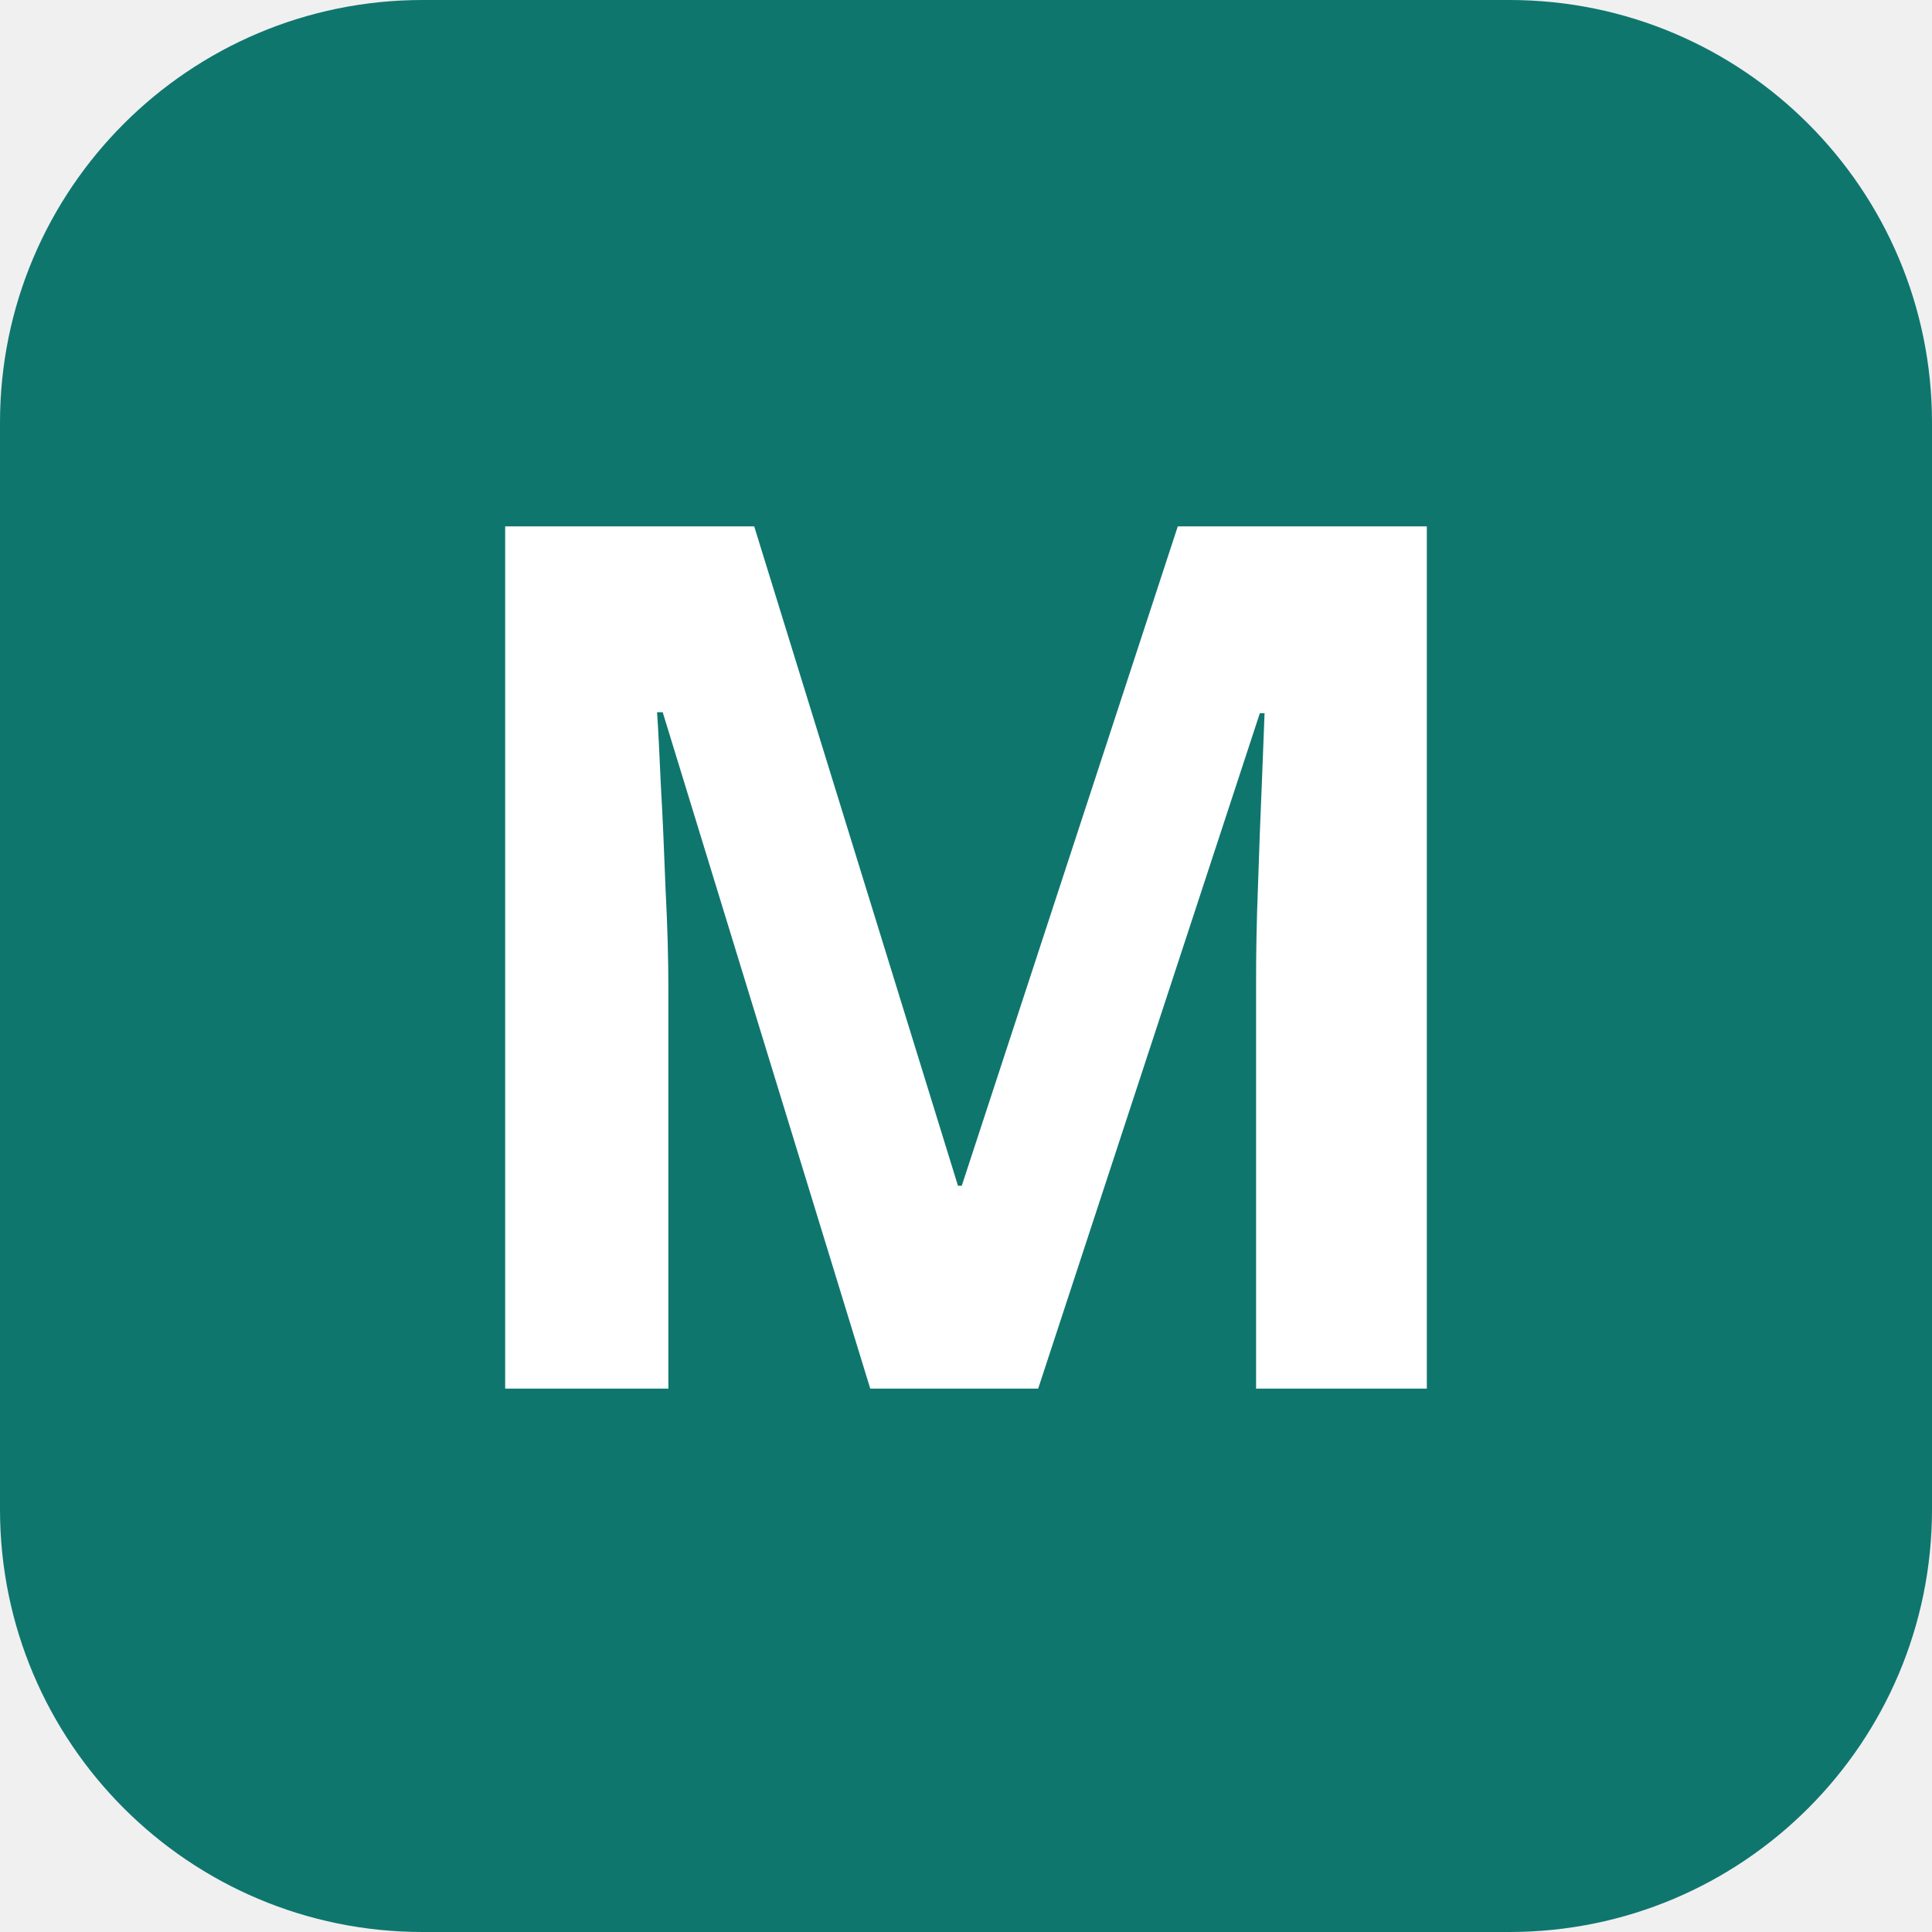
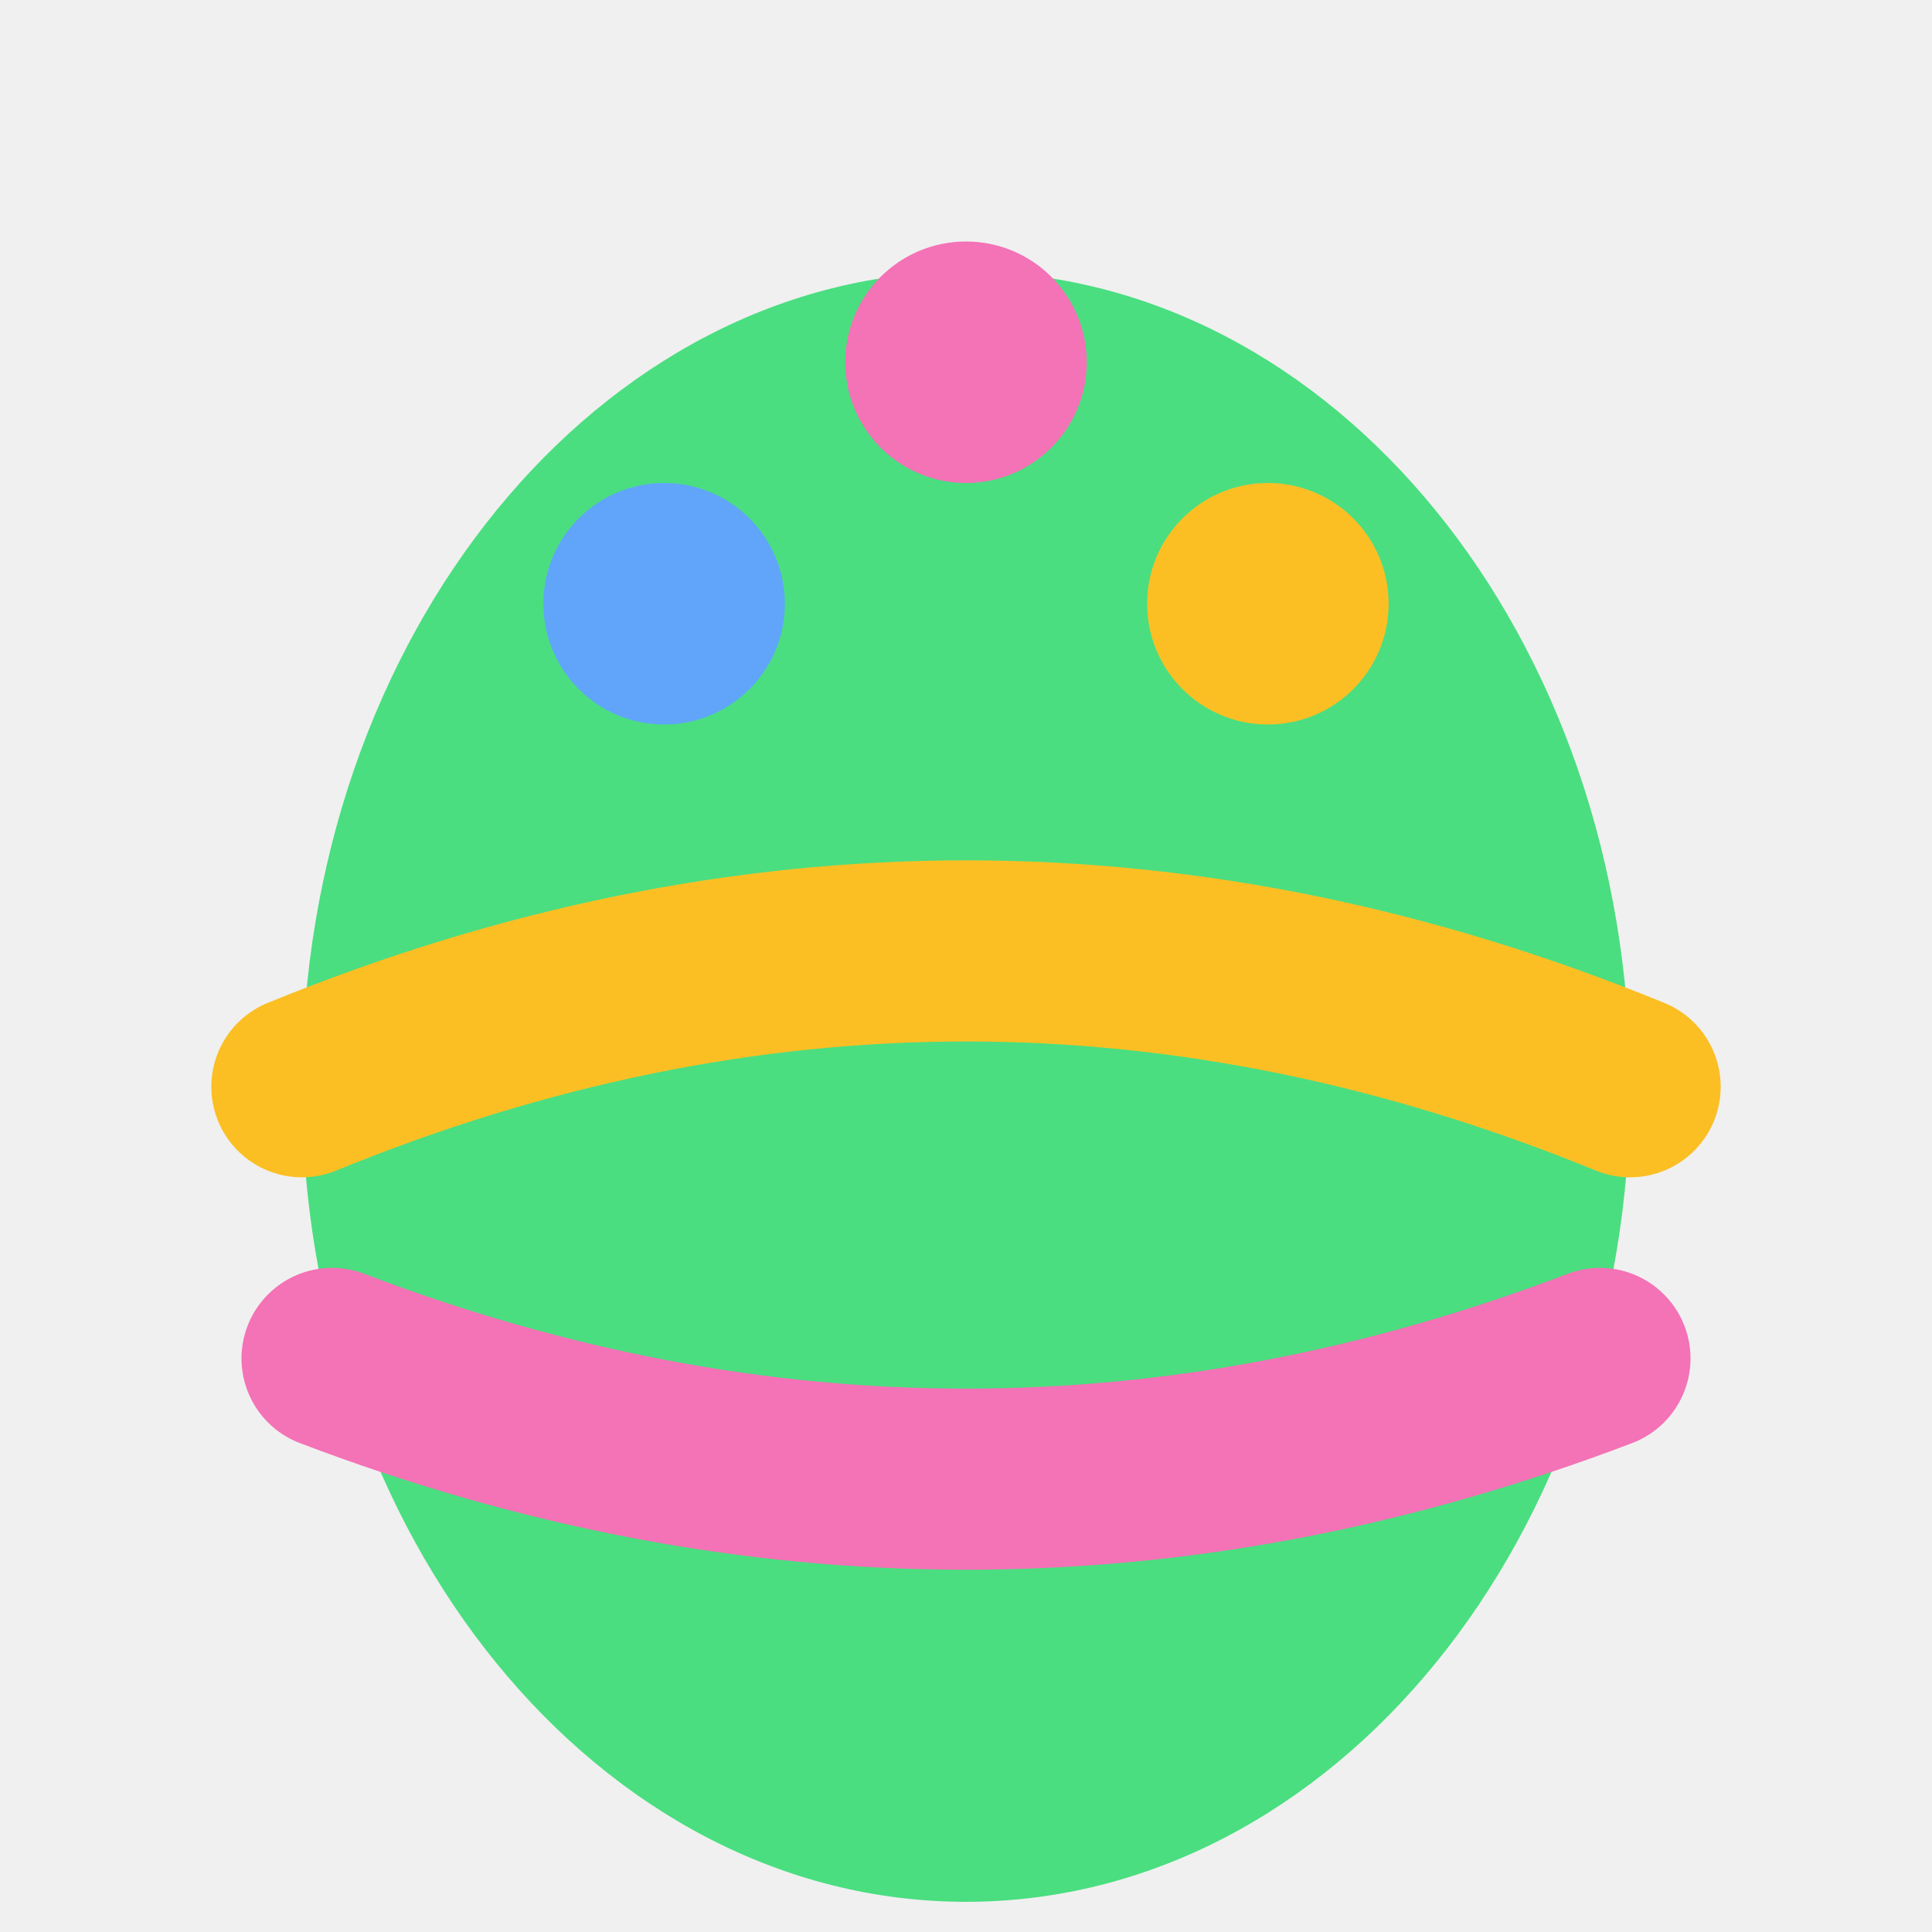
<svg xmlns="http://www.w3.org/2000/svg" viewBox="0 0 32 32">
-   <rect width="32" height="32" rx="7" fill="#0f766e" />
-   <text x="16" y="23" font-family="sans-serif" font-size="20" font-weight="700" text-anchor="middle" fill="#ffffff">M</text>
+   <ellipse cx="16" cy="18" rx="11" ry="13.5" fill="#4ade80" />
+   <path d="M5 18 Q16 13.5 27 18" stroke="#fbbf24" stroke-width="3" fill="none" stroke-linecap="round" />
+   <path d="M5.5 22.5 Q16 26.5 26.5 22.5" stroke="#f472b6" stroke-width="3" fill="none" stroke-linecap="round" />
+   <circle cx="11" cy="10" r="2" fill="#60a5fa" />
+   <circle cx="21" cy="10" r="2" fill="#fbbf24" />
+   <circle cx="16" cy="6" r="2" fill="#f472b6" />
</svg>
